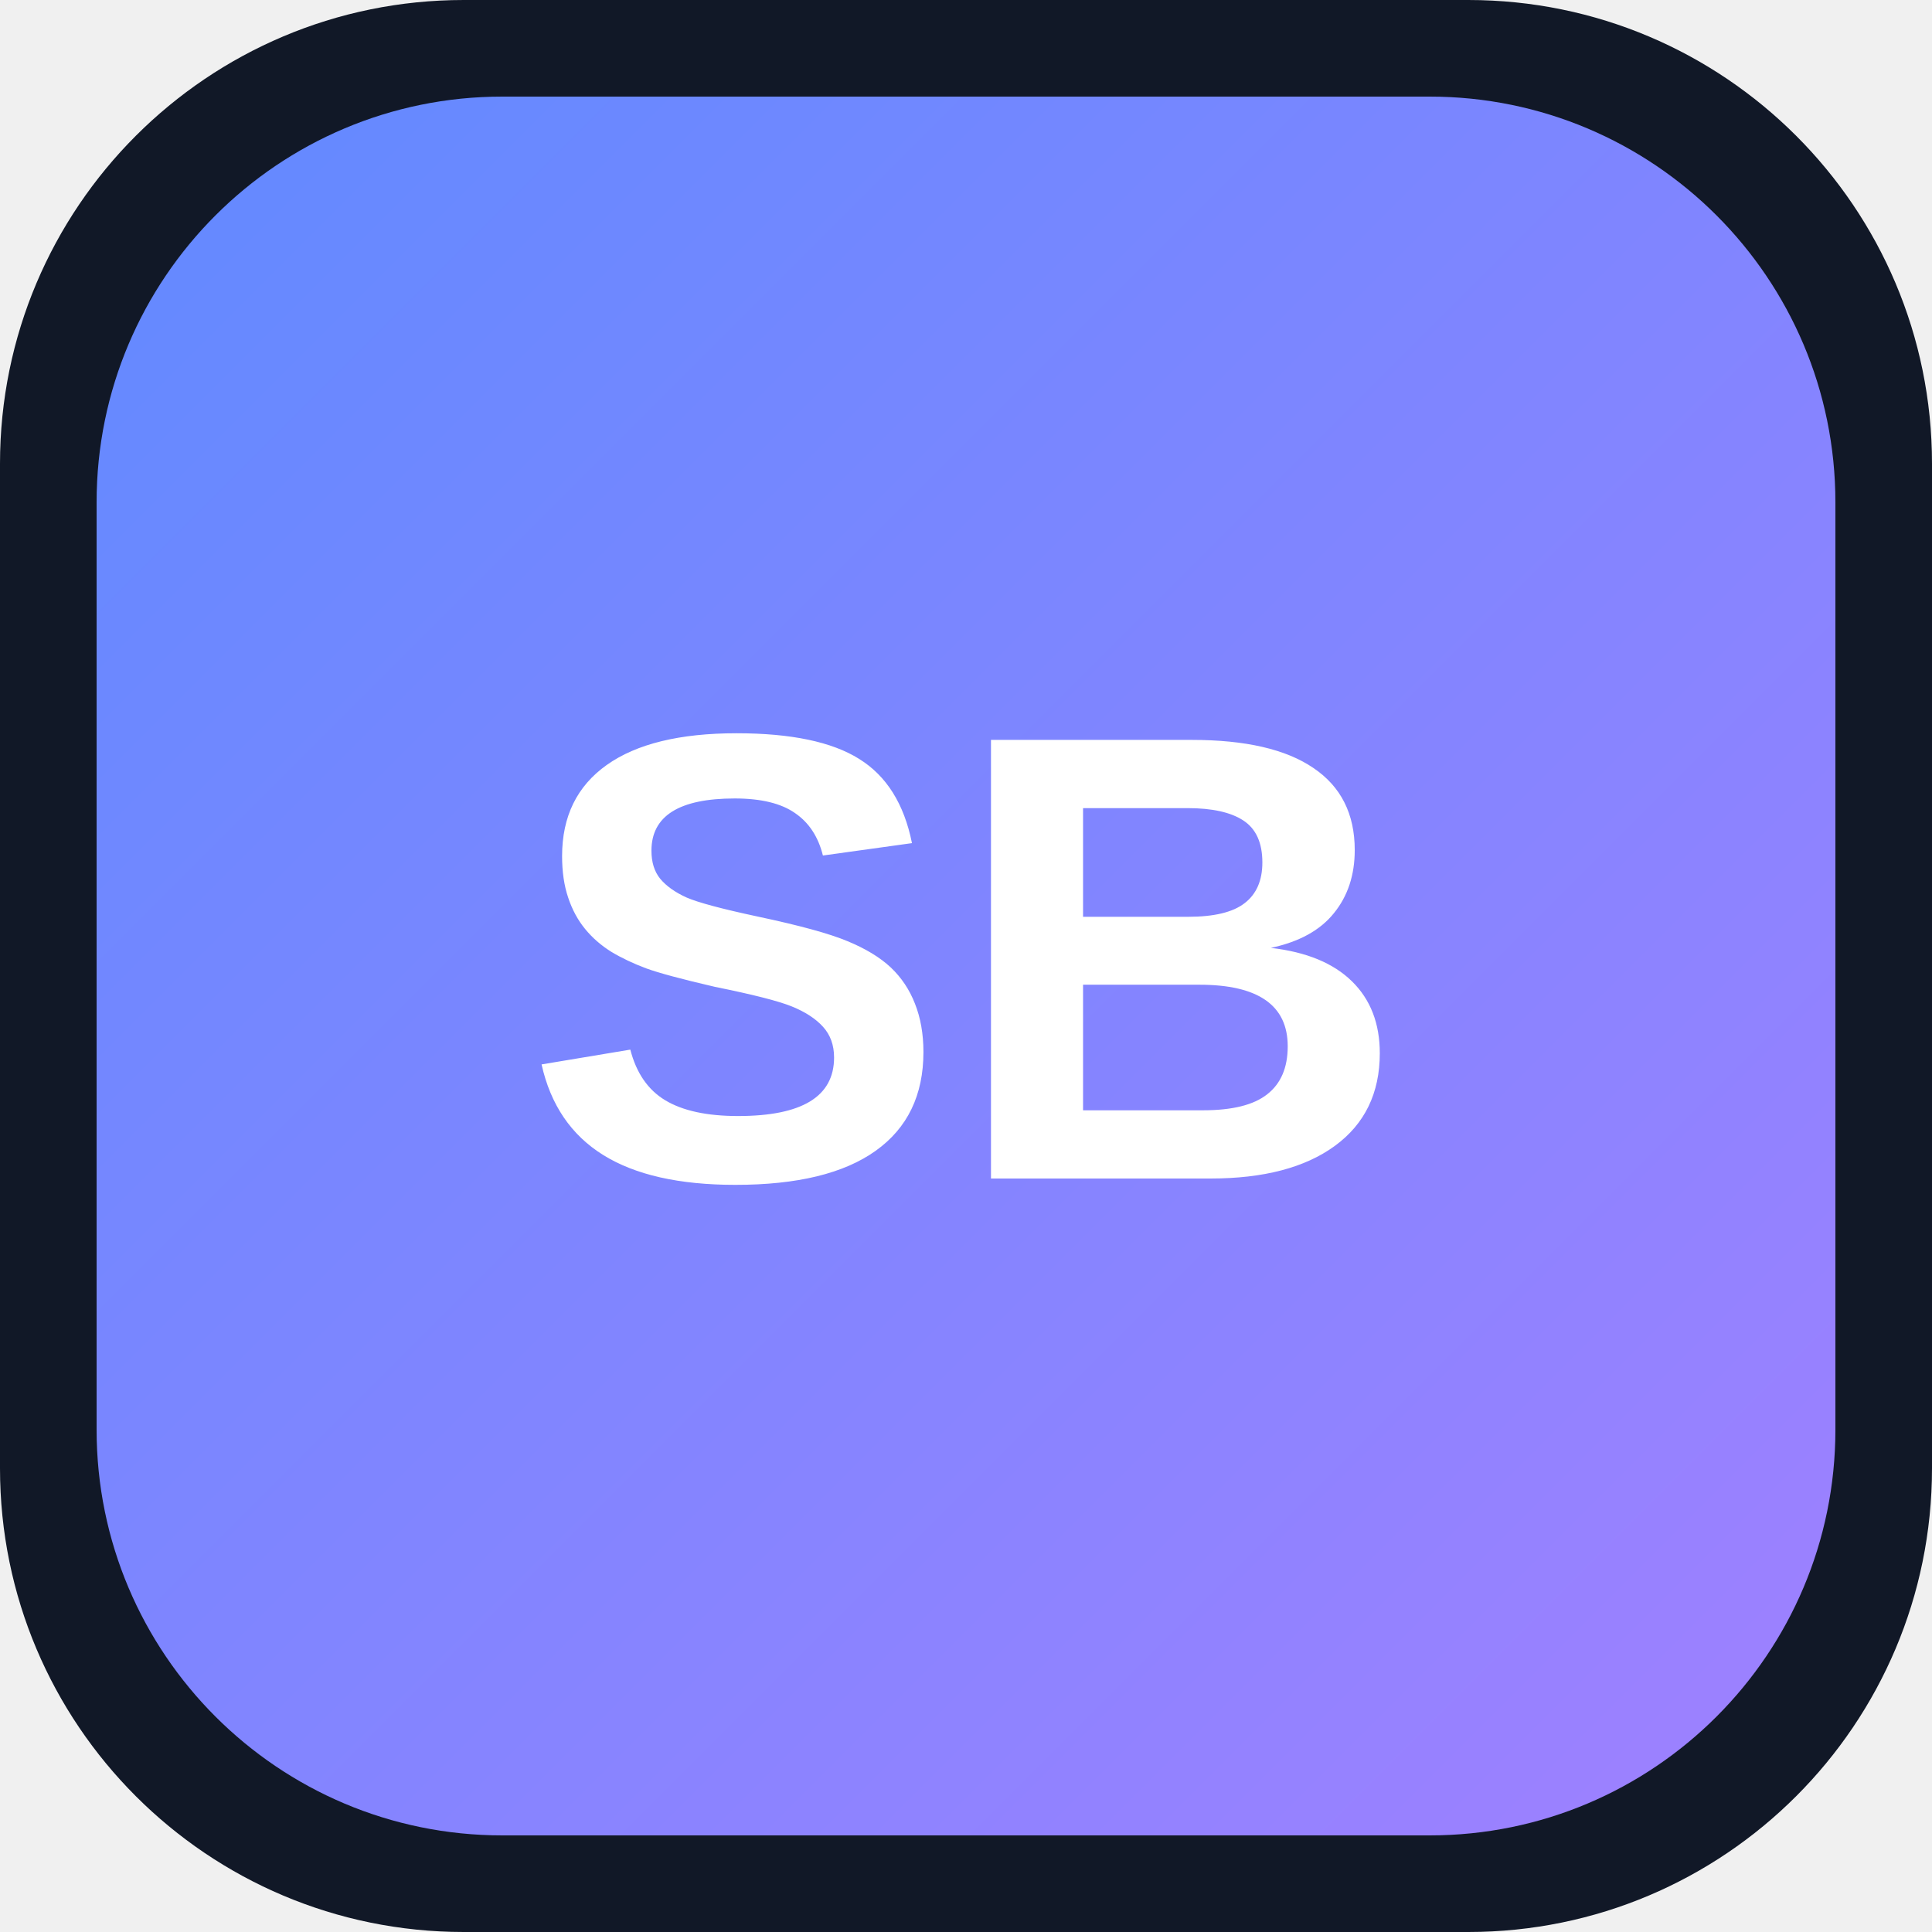
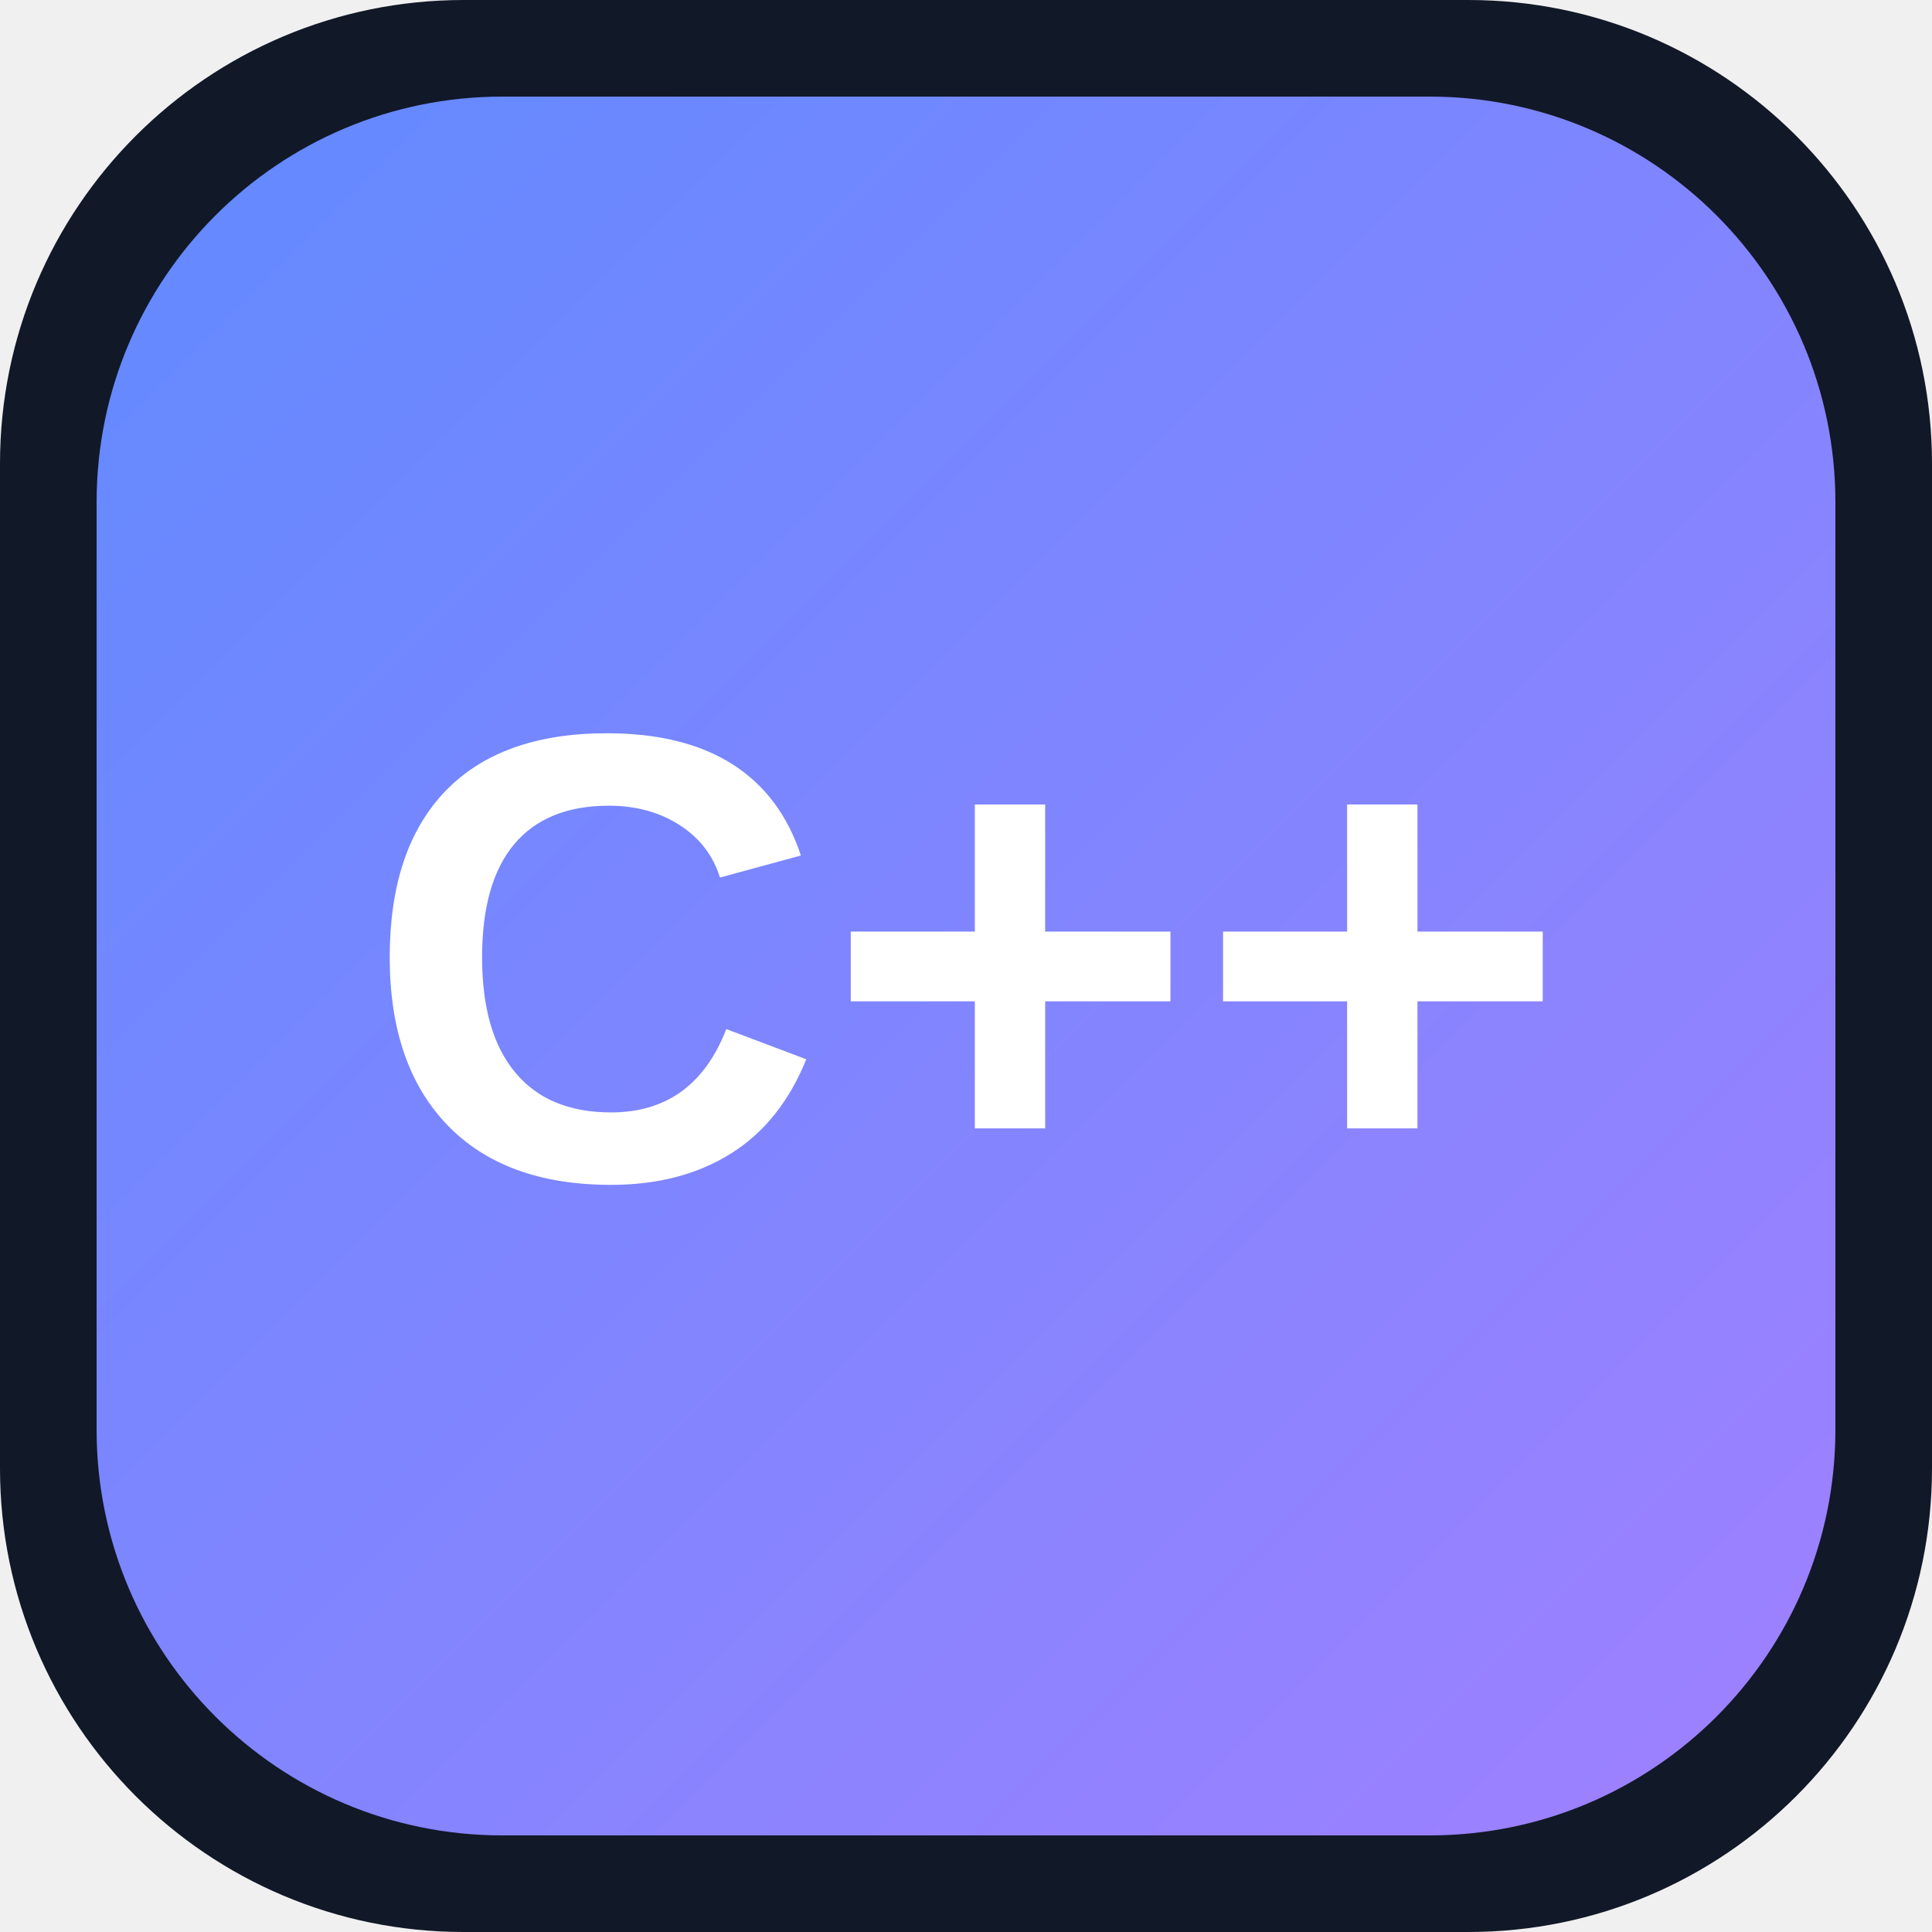
<svg xmlns="http://www.w3.org/2000/svg" viewBox="0 0 100 100">
  <defs>
    <linearGradient id="g" x1="0" y1="0" x2="1" y2="1">
      <stop offset="0%" stop-color="#618aff" />
      <stop offset="100%" stop-color="#a080ff" />
    </linearGradient>
  </defs>
  <rect width="100" height="100" rx="24" fill="#111827" />
  <rect x="5" y="5" width="90" height="90" rx="21" fill="url(#g)" />
-   <text x="50" y="61" font-size="33" font-family="Arial,sans-serif" font-weight="bold" text-anchor="middle" fill="white">SB</text>
+   <text x="50" y="61" font-size="33" font-family="Arial,sans-serif" font-weight="bold" text-anchor="middle" fill="white">C++</text>
</svg>
